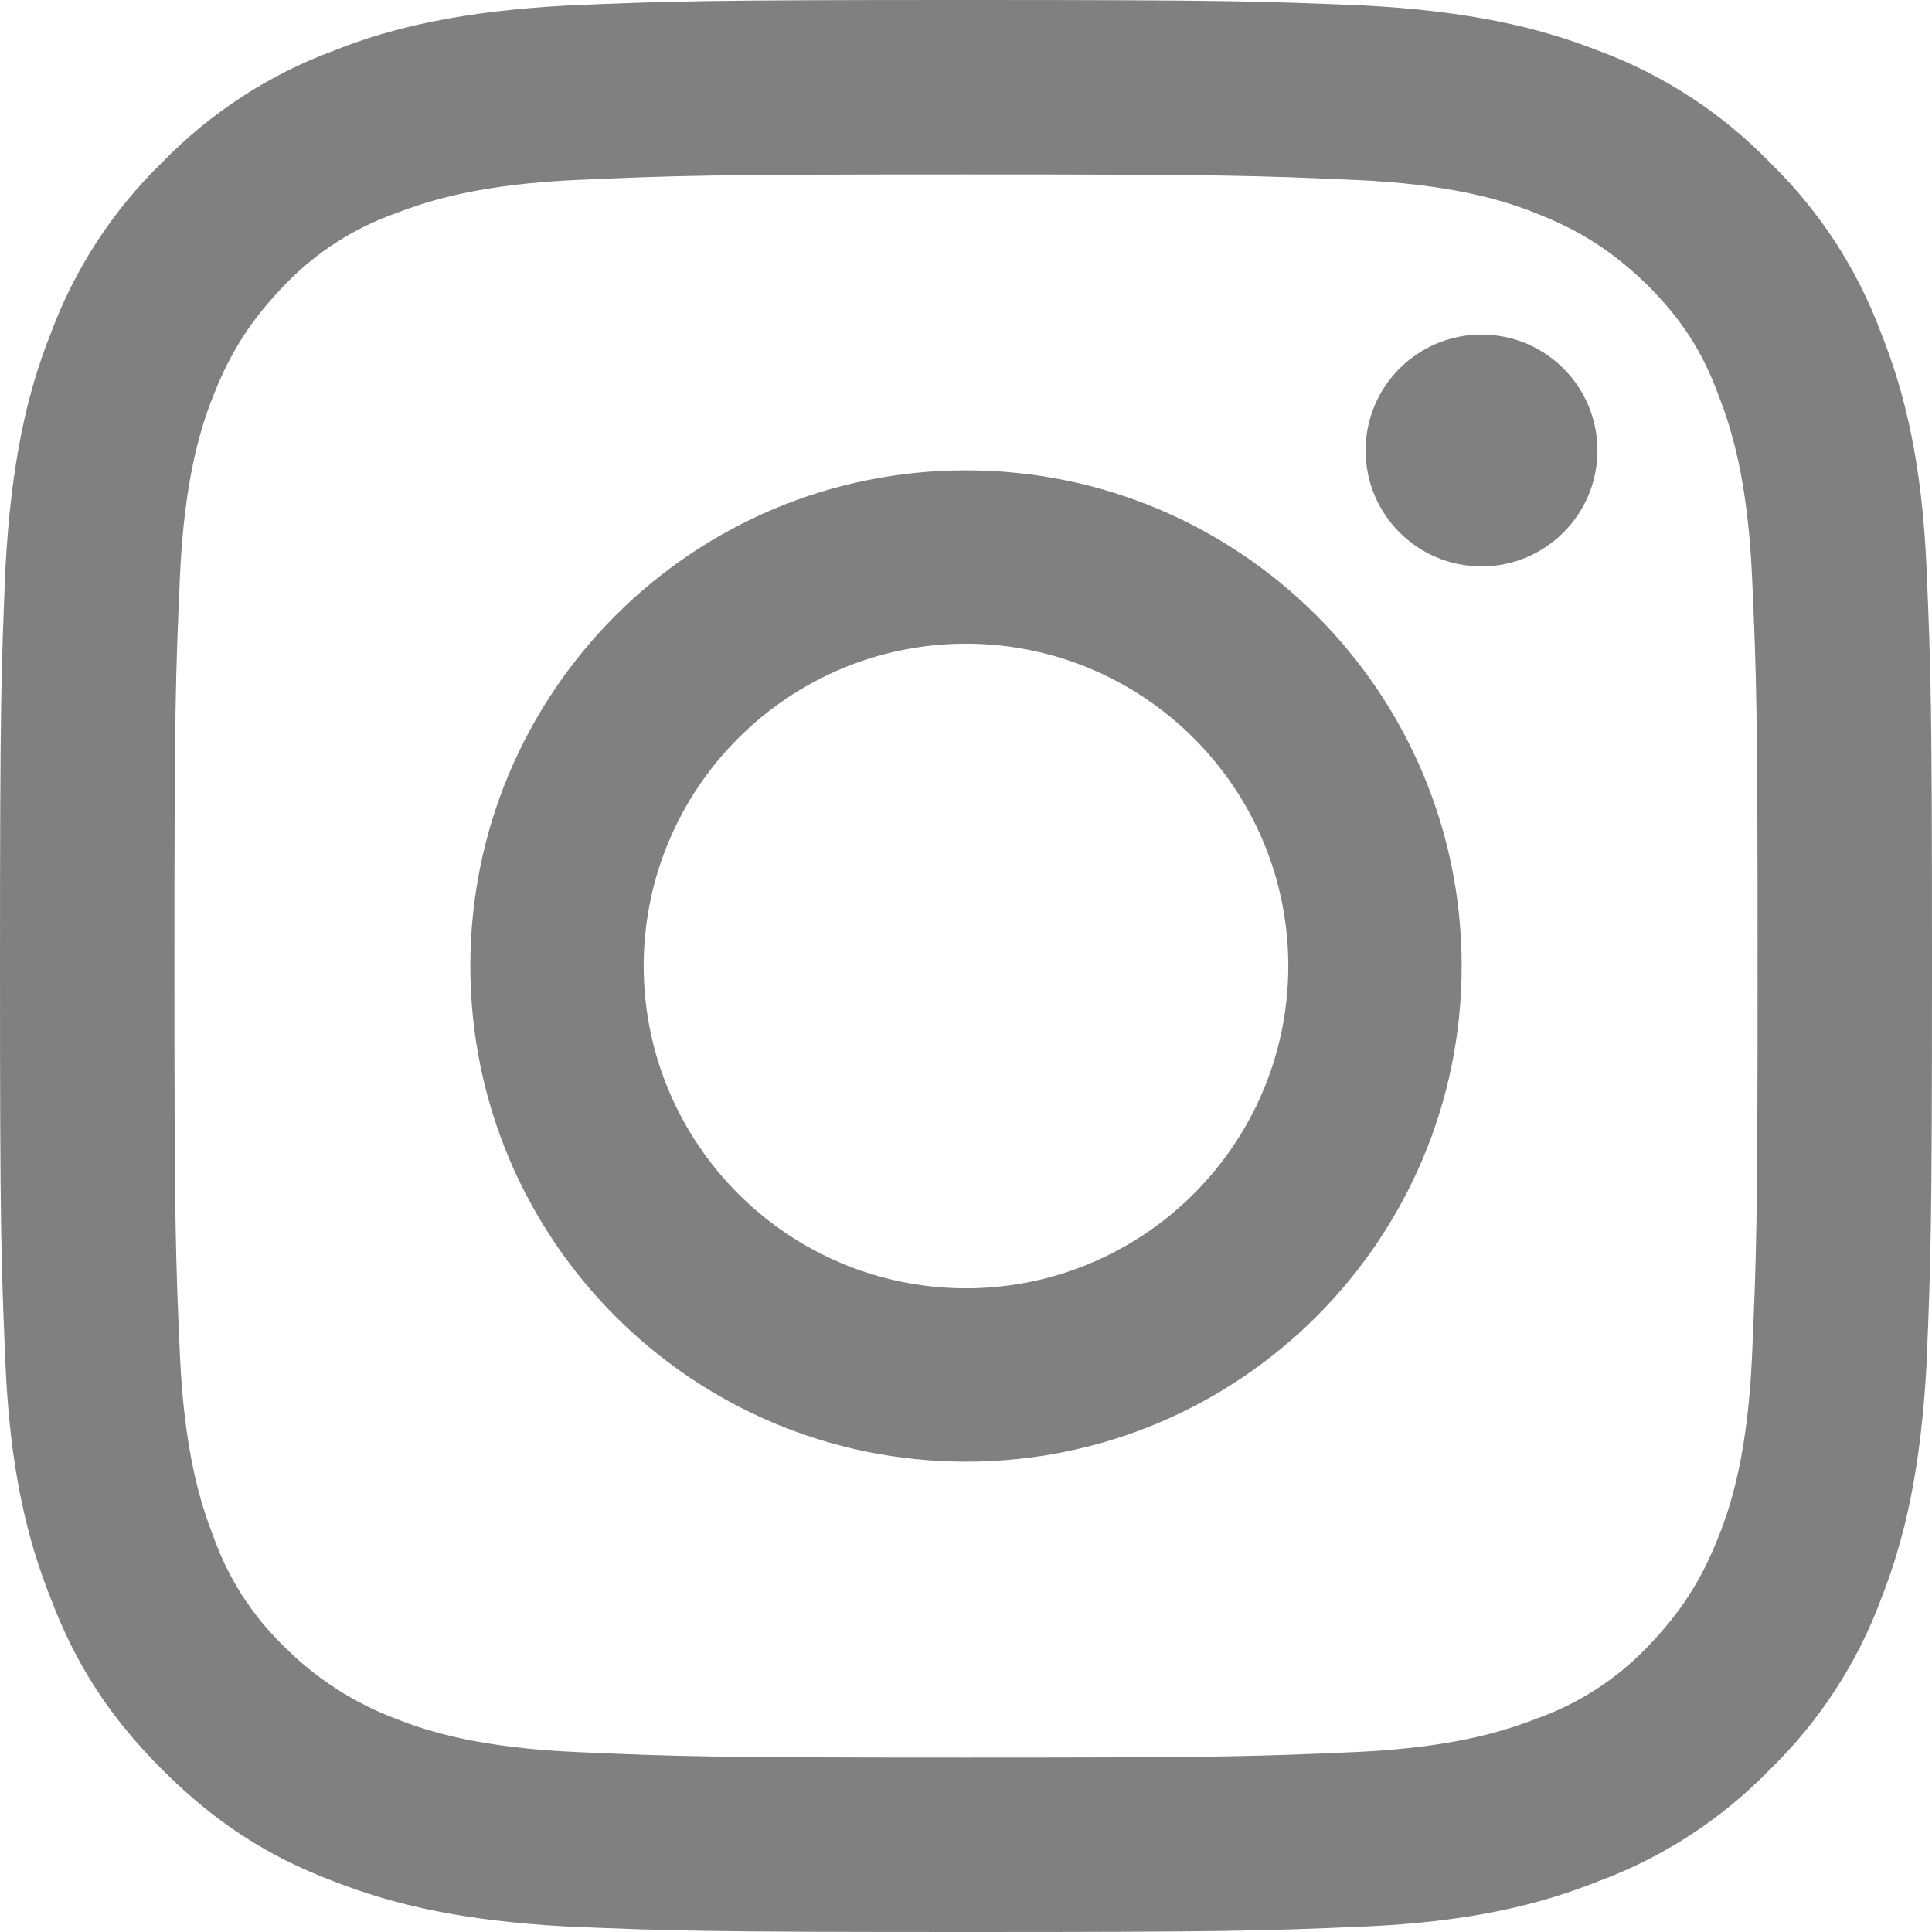
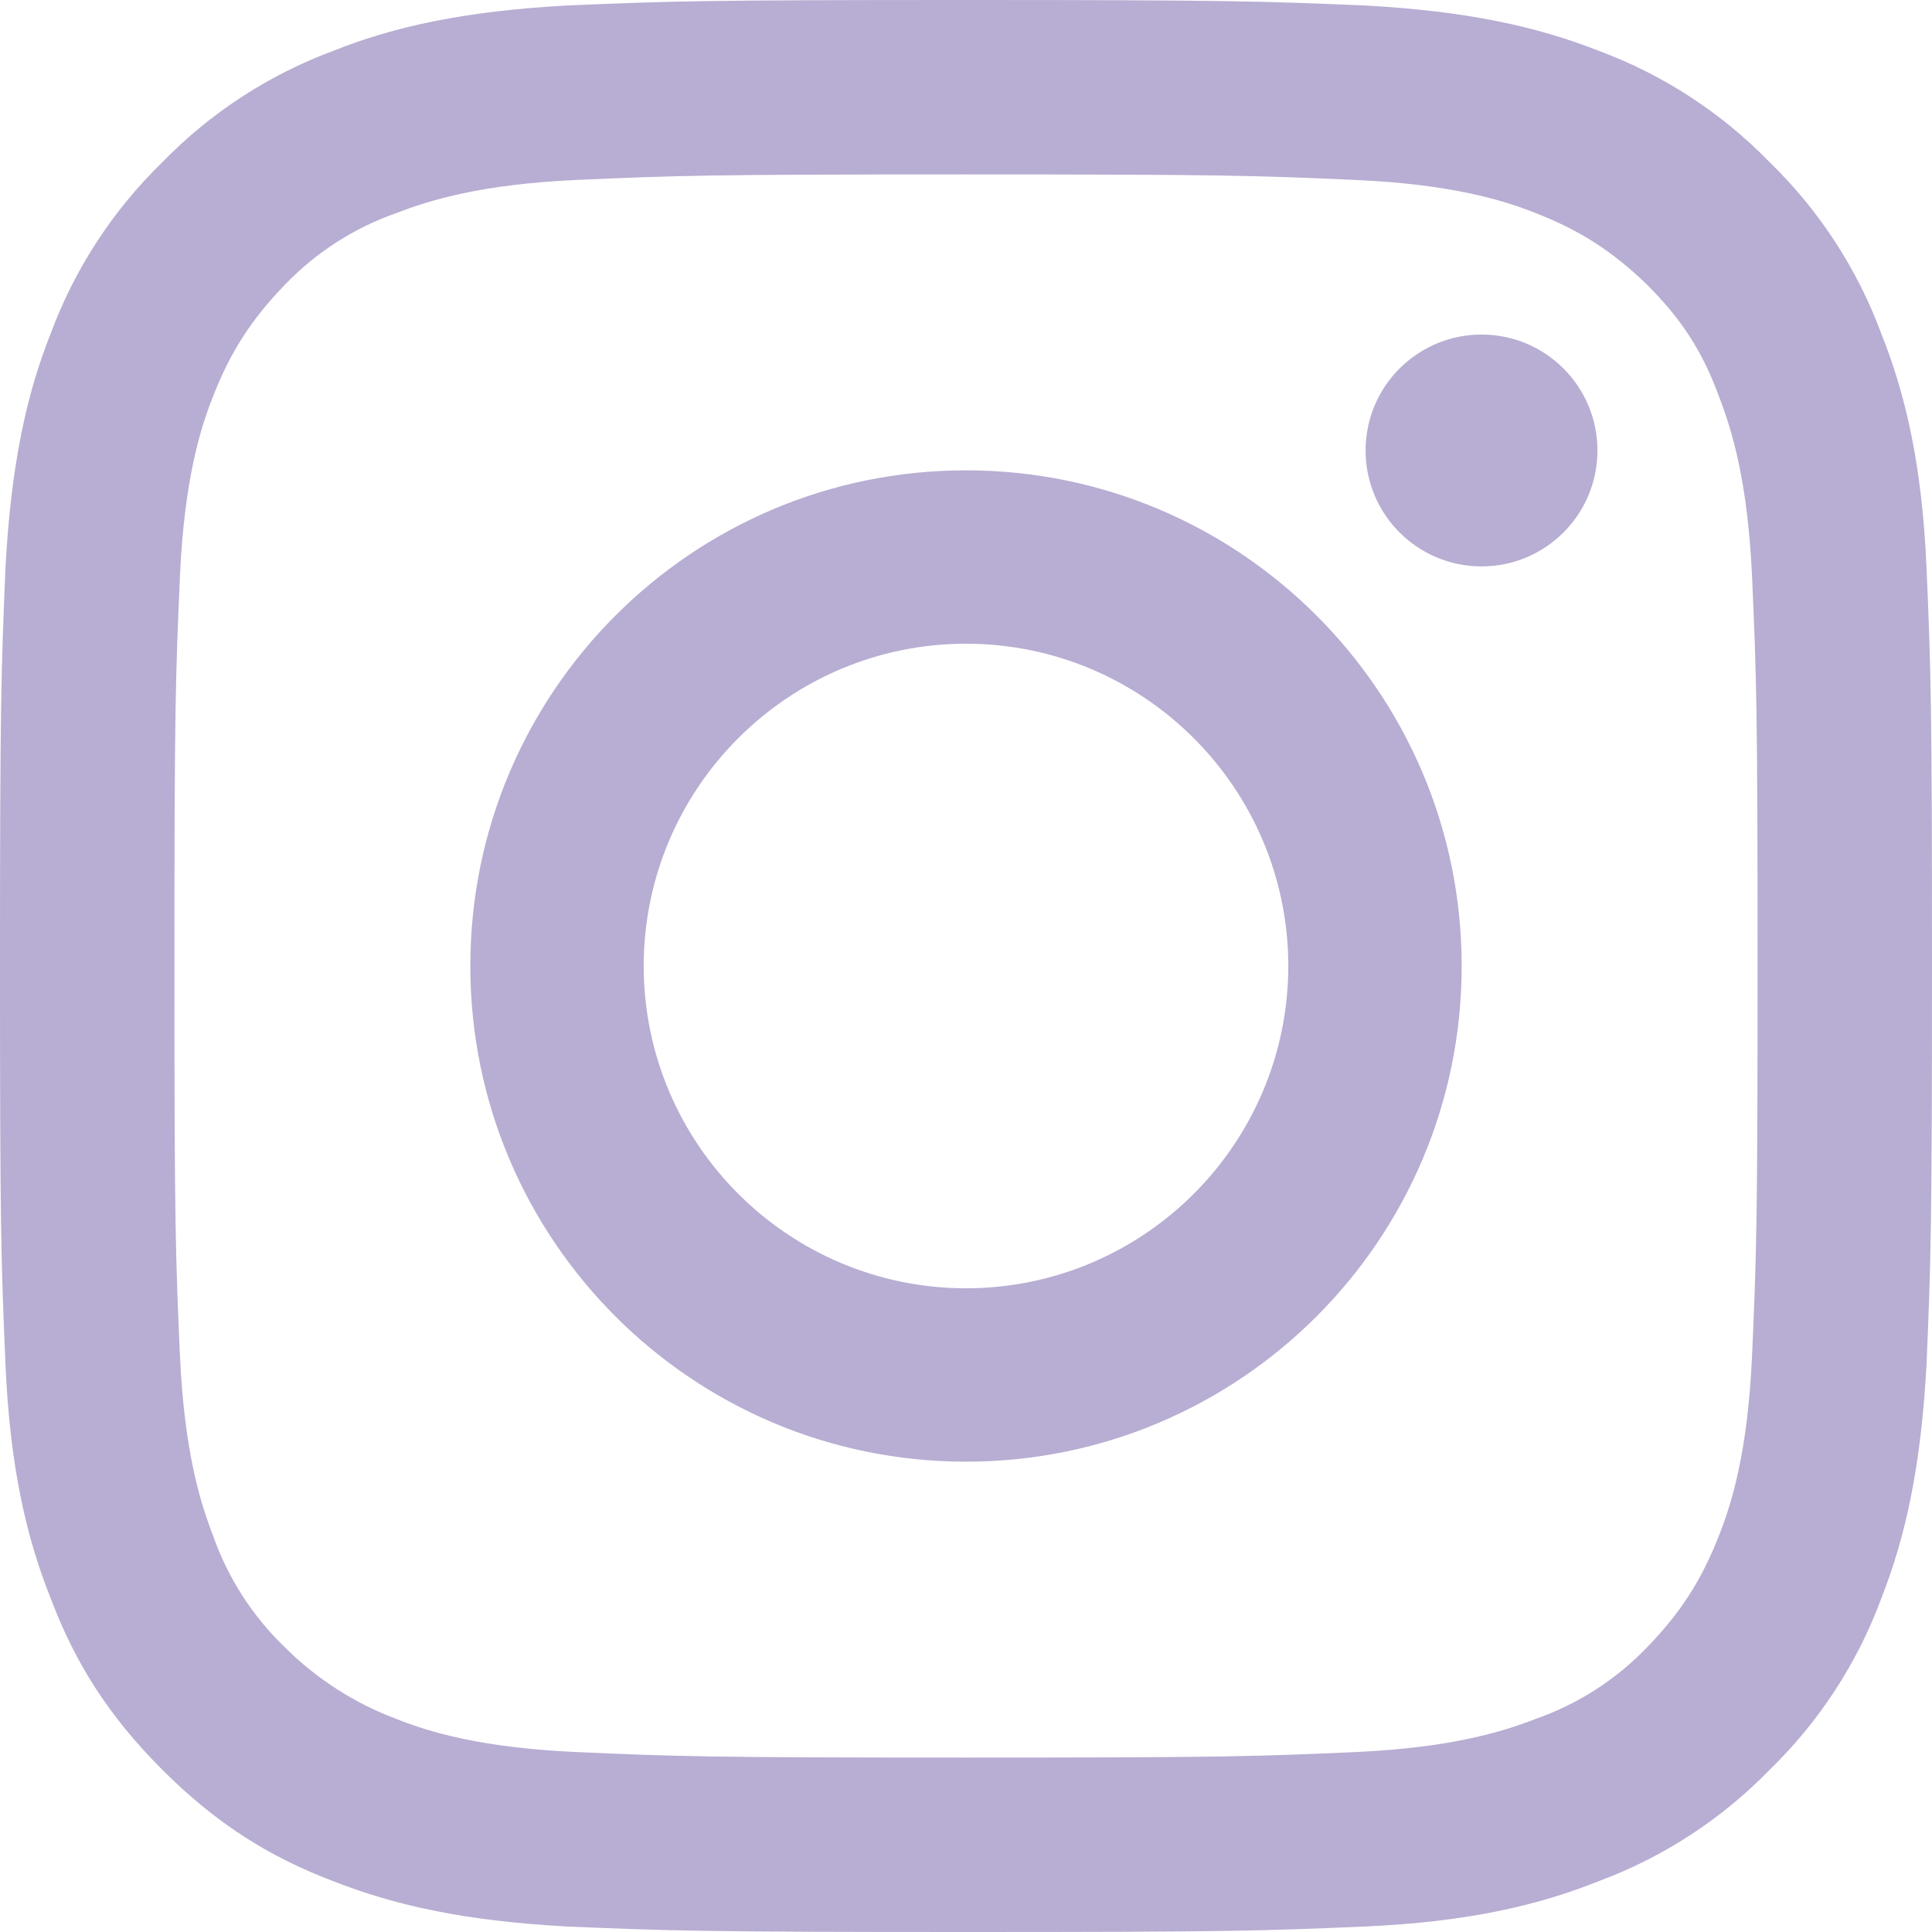
- <svg xmlns="http://www.w3.org/2000/svg" viewBox="0 0 18 18" fill="grey" color="textSubtle" class="sc-4ba21b47-0 ebMyYP" style="cursor: pointer;">
+ <svg xmlns="http://www.w3.org/2000/svg" viewBox="0 0 18 18" fill="#B8ADD2" color="textSubtle" class="sc-4ba21b47-0 ebMyYP" style="cursor: pointer;">
  <path d="M9 1.625c2.407 0 2.685.01 3.641.052.874.04 1.358.185 1.666.308.422.165.72.36 1.04.669.318.319.514.617.668 1.039.123.318.267.792.308 1.666.042.946.052 1.234.052 3.641s-.01 2.685-.052 3.641c-.04.874-.185 1.358-.308 1.666-.165.422-.36.72-.669 1.04a2.66 2.66 0 01-1.039.668c-.318.123-.792.267-1.666.308-.946.042-1.234.052-3.641.052s-2.685-.01-3.641-.052c-.874-.04-1.358-.185-1.666-.308a2.911 2.911 0 01-1.04-.669 2.659 2.659 0 01-.668-1.039c-.123-.318-.267-.792-.308-1.666-.042-.946-.052-1.234-.052-3.641s.01-2.685.052-3.641c.04-.874.185-1.358.308-1.666.165-.422.36-.72.669-1.04a2.658 2.658 0 011.039-.668c.318-.123.792-.267 1.666-.308.956-.042 1.234-.052 3.641-.052zM9 0C6.552 0 6.254.01 5.287.051c-.957.052-1.615.196-2.18.422a4.311 4.311 0 00-1.595 1.039A4.311 4.311 0 00.473 3.106c-.226.566-.37 1.224-.422 2.18C.011 6.255 0 6.553 0 9s.01 2.746.051 3.713c.042.957.196 1.615.422 2.18.226.597.535 1.091 1.039 1.595.504.504.998.813 1.594 1.039.576.226 1.224.37 2.18.422.957.04 1.266.051 3.714.051s2.746-.01 3.713-.051c.957-.042 1.615-.196 2.18-.422a4.311 4.311 0 001.595-1.039 4.311 4.311 0 001.039-1.594c.226-.576.37-1.224.422-2.18.04-.957.051-1.266.051-3.714s-.01-2.746-.051-3.713c-.042-.957-.196-1.615-.422-2.18a4.312 4.312 0 00-1.039-1.595A4.311 4.311 0 0014.894.473c-.576-.226-1.224-.37-2.18-.422C11.745.011 11.447 0 9 0z" />
  <path d="M9 4.382a4.618 4.618 0 100 9.236 4.618 4.618 0 000-9.236zm0 7.621A3.007 3.007 0 015.997 9 3.007 3.007 0 019 5.997 3.007 3.007 0 0112.003 9 3.007 3.007 0 019 12.003zM13.803 5.277a1.08 1.08 0 100-2.16 1.08 1.08 0 000 2.16z" />
</svg>
